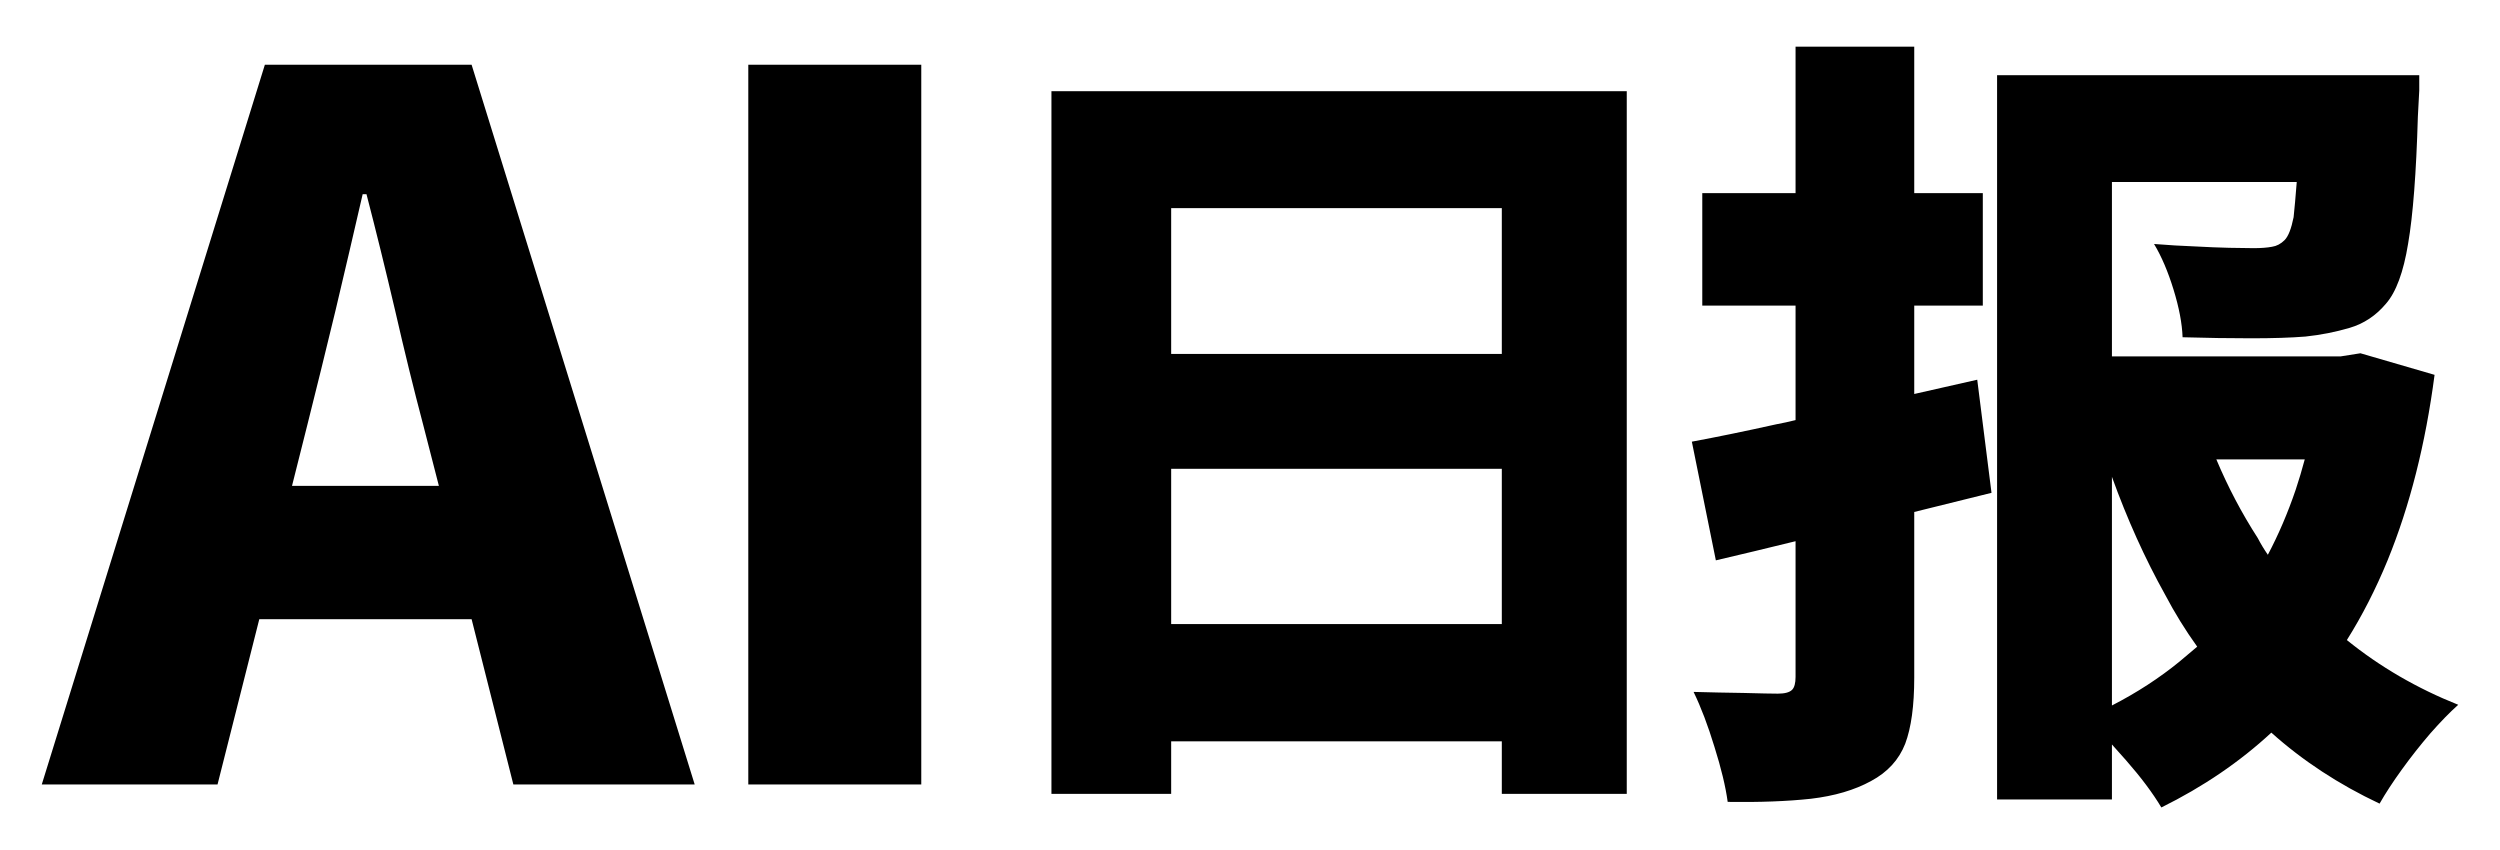
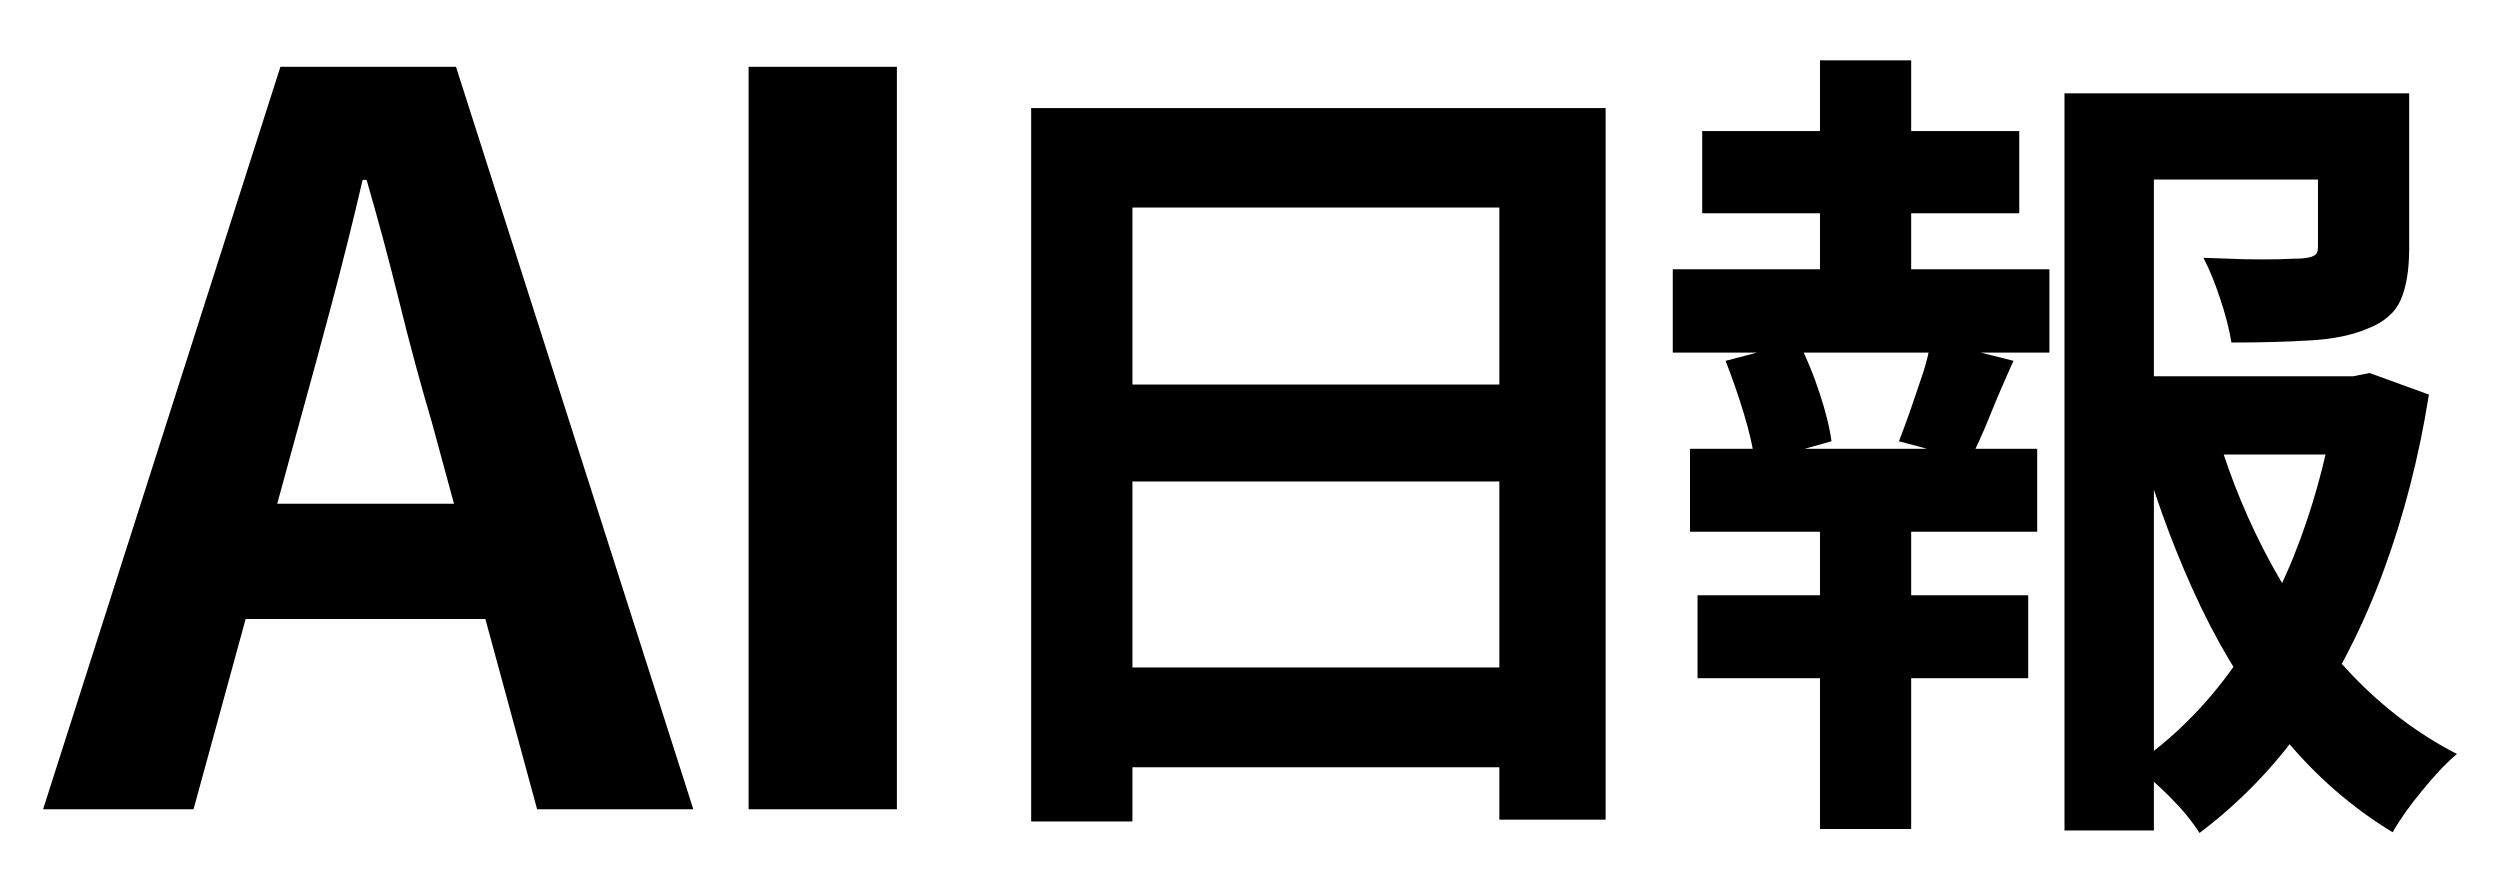
- <svg xmlns="http://www.w3.org/2000/svg" viewBox="0 -122.0 718.3 244.0">
-   <path id="accent" d="M62.5 103.4L12 103.4L76.1-103.4L135.5-103.4L199.6 103.4L147.5 103.4L135.5 55.9L74.5 55.9L62.5 103.4ZM83.9 17.6L126.1 17.6L121.6 0.1Q117.5-15.4 113.5-32.9Q109.4-50.4 105.3-66.2L105.3-66.2L104.2-66.2Q100.5-50.1 96.4-32.8Q92.2-15.4 88.3 0.1L88.3 0.1L83.9 17.6Z M264.7 103.4L215.0 103.4L215.0-103.4L264.7-103.4L264.7 103.4Z" />
-   <path id="ink" d="M302.1 106.1L302.1-95.8L467.4-95.8L467.4 106.1L431.5 106.1L431.5 91.0L336.5 91.0L336.5 106.1L302.1 106.1ZM336.5 57.3L431.5 57.3L431.5 12.7L336.5 12.7L336.5 57.3ZM336.5-20.3L431.5-20.3L431.5-62.2L336.5-62.2L336.5-20.3Z M573.8 107.7L573.8-100.4L695.1-100.4L695.1-96.0Q694.9-91.5 694.7-88.5L694.7-88.5Q694.0-64.2 691.9-52.0Q689.9-39.7 685.5-34.7Q681.2-29.6 675.1-27.8Q669.0-26.0 662.4-25.3L662.4-25.3Q656.2-24.8 646.8-24.8Q637.4-24.8 627.1-25.1L627.1-25.1Q626.9-31.0 624.5-38.8Q622.1-46.6 618.9-51.9L618.9-51.9Q625.1-51.4 630.6-51.2Q636.1-50.9 640.5-50.8Q645.0-50.7 647.5-50.7L647.5-50.7Q650.7-50.7 652.8-51.1Q654.8-51.4 656.4-53.0Q658.0-54.6 659.0-59.6L659.0-59.6Q659.4-63.3 659.9-69.7L659.9-69.7L606.8-69.7L606.8-19.6L672.5-19.6L678.2-20.5L699.5-14.3Q695.6 15.5 686.0 39.0L686.0 39.0Q680.9 51.4 674.3 61.9L674.3 61.9Q688.5 73.4 706.3 80.5L706.3 80.5Q702.7 83.7 698.3 88.7Q694.0 93.7 690.1 99.1Q686.2 104.5 683.7 108.9L683.7 108.9Q666.1 100.6 652.6 88.5L652.6 88.5Q639.0 101.1 621.0 110L621.0 110Q617.3 103.8 610.9 96.5L610.9 96.5Q608.8 94.2 606.8 91.9L606.8 91.9L606.8 107.7L573.8 107.7ZM493.0 39.0L486.1 4.9Q496.9 2.9 510.4-0.1L510.4-0.1Q513.1-0.6 515.9-1.3L515.9-1.3L515.9-34.2L489.1-34.2L489.1-66.5L515.9-66.5L515.9-108.6L550.0-108.6L550.0-66.5L569.7-66.5L569.7-34.2L550.0-34.2L550.0-8.8Q559.1-10.9 568.1-12.9L568.1-12.9L572.2 19.6Q561.2 22.3 550.0 25.1L550.0 25.1L550.0 72.7Q550.0 84.8 547.4 91.7Q544.7 98.6 537.6 102.4Q530.5 106.3 520.3 107.5Q510.2 108.6 496.4 108.4L496.4 108.4Q495.5 101.8 492.6 92.6Q489.8 83.4 486.6 76.8L486.6 76.8Q493.7 77.0 501.0 77.1Q508.3 77.3 510.8 77.3L510.8 77.3Q513.8 77.3 514.9 76.2Q515.9 75.2 515.9 72.5L515.9 72.5L515.9 33.5Q503.7 36.5 493.0 39.0L493.0 39.0ZM631.3 63.8L631.3 63.8Q626.2 56.7 622.1 48.9L622.1 48.9Q613.4 33.3 606.8 15.0L606.8 15.0L606.8 80.7Q617.5 75.2 626.2 68.1L626.2 68.1Q628.7 66.0 631.3 63.8ZM662.2 10.0L636.8 10.0Q641.8 21.9 648.7 32.6L648.7 32.6Q650.0 35.1 651.6 37.4L651.6 37.4Q656.2 28.7 659.6 18.7L659.6 18.7Q661.0 14.5 662.2 10.0L662.2 10.0Z" />
+ <svg xmlns="http://www.w3.org/2000/svg" viewBox="0 -122.0 696.3 244.0">
+   <path id="accent" d="M53.9 103.4L12 103.4L78.1-103.4L127.0-103.4L193.1 103.4L149.6 103.4L120.3-4.3Q115.5-20.5 111.2-38.0Q106.9-55.4 102.1-71.9L102.1-71.9L101.0-71.9Q97.1-55.1 92.5-37.8Q87.9-20.5 83.4-4.3L83.4-4.3L53.9 103.4ZM151.3 50.4L53.0 50.4L53.0 18.3L151.3 18.3L151.3 50.4Z M249.8 103.4L208.5 103.4L208.5-103.4L249.8-103.4L249.8 103.4Z" />
+   <path id="ink" d="M287.2 106.8L287.2-91.9L447.2-91.9L447.2 106.3L417.6 106.3L417.6-64.2L315.4-64.2L315.4 106.8L287.2 106.8ZM306.5 12.1L306.5-14.9L429.8-14.9L429.8 12.1L306.5 12.1ZM306.5 91.7L306.5 63.9L430.0 63.9L430.0 91.7L306.5 91.7Z M588.7 4.6L588.7-17.2L658.6-17.2L658.6 4.6L588.7 4.6ZM575.0 109.3L575.0-96.0L659.3-96.0L659.3-72.0L599.9-72.0L599.9 109.3L575.0 109.3ZM645.6-53.2L645.6-96.0L671.0-96.0L671.0-52.7Q671.0-44 668.7-38.6Q666.4-33.2 659.5-30.5L659.5-30.5Q652.9-27.7 643.5-27.2Q634.1-26.6 621.5-26.6L621.5-26.6Q620.6-32.1 618.4-38.7Q616.2-45.4 613.7-50.2L613.7-50.2Q619.4-50.0 625.0-49.8Q630.7-49.7 635.0-49.8Q639.4-50.0 641.0-50.0L641.0-50.0Q643.5-50.2 644.5-50.8Q645.6-51.3 645.6-53.2L645.6-53.2ZM596.7 4.1L617.6-0.9Q623.3 18.1 632.7 35.3Q642.1 52.5 655.2 66.1Q668.2 79.7 684.3 88.0L684.3 88.0Q679.9 91.7 674.7 98.1Q669.4 104.5 666.4 109.8L666.4 109.8Q649.4 99.5 636.2 83.5Q622.9 67.6 613.1 47.3Q603.4 27.0 596.7 4.1L596.7 4.1ZM650.8-11.9L650.8-17.2L655.4-17.2L660.0-18.1L676.5-12.1Q672.4 13.8 663.9 36.9Q655.4 60.0 642.7 78.5Q630.0 96.9 612.6 110.0L612.6 110.0Q609.6 105.2 604.3 99.9Q599.0 94.6 594.4 91.2L594.4 91.2Q610.3 80.2 621.8 64.1Q633.4 47.9 640.6 28.4Q647.8 8.9 650.8-11.9L650.8-11.9ZM474.1-62.6L474.1-85.5L562.4-85.5L562.4-62.6L474.1-62.6ZM472.8 66.9L472.8 43.8L564.9 43.8L564.9 66.9L472.8 66.9ZM465.9-23.8L465.9-47.0L570.8-47.0L570.8-23.8L465.9-23.8ZM470.7 26.1L470.7 3.0L567.4 3.0L567.4 26.1L470.7 26.1ZM506.9-38.3L506.9-105.2L532.3-105.2L532.3-38.3L506.9-38.3ZM506.9 108.9L506.9 12.6L532.3 12.6L532.3 108.9L506.9 108.9ZM537.8-27.3L537.8-27.3L560.8-21.5Q557.3-13.8 554.3-6.4Q551.4 0.9 548.6 6.2L548.6 6.2L528.9 0.9Q530.5-3.2 532.2-8.1Q533.9-13.1 535.6-18.1Q537.2-23.1 537.8-27.3ZM480.6-21.5L480.6-21.5L500.9-26.8Q504.2-20.4 506.8-12.5Q509.4-4.6 510.1 0.9L510.1 0.9L488.8 6.9Q488.1 1.1 485.7-6.8Q483.3-14.7 480.6-21.5Z" />
</svg>
